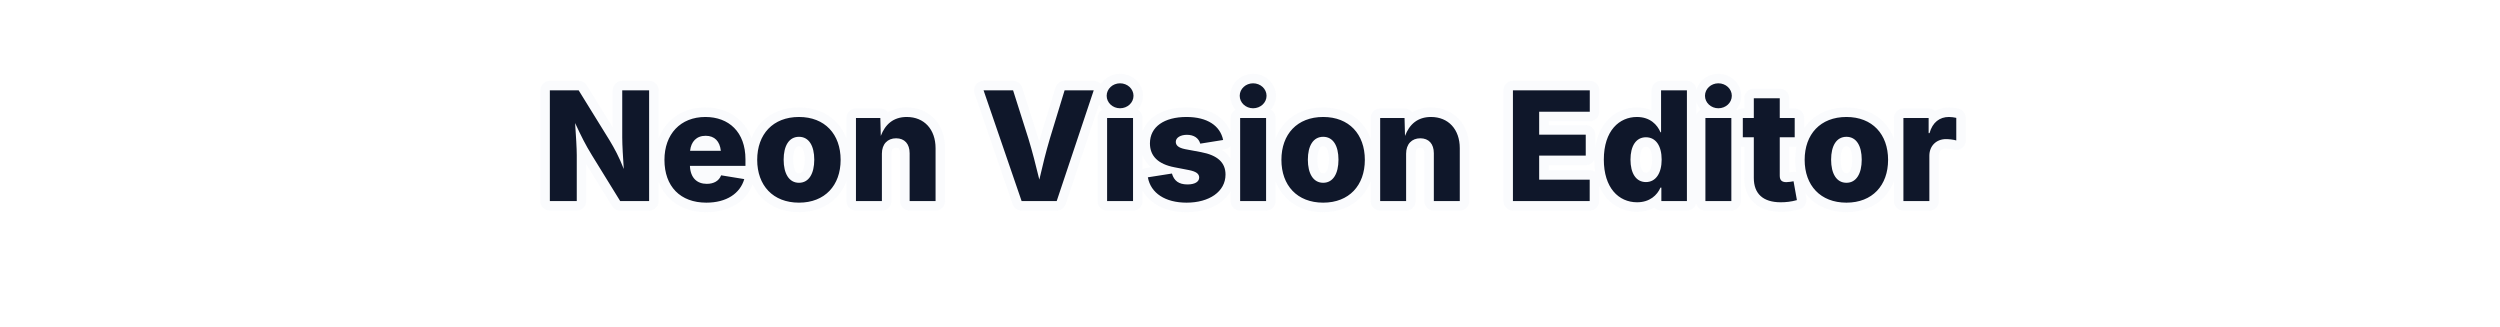
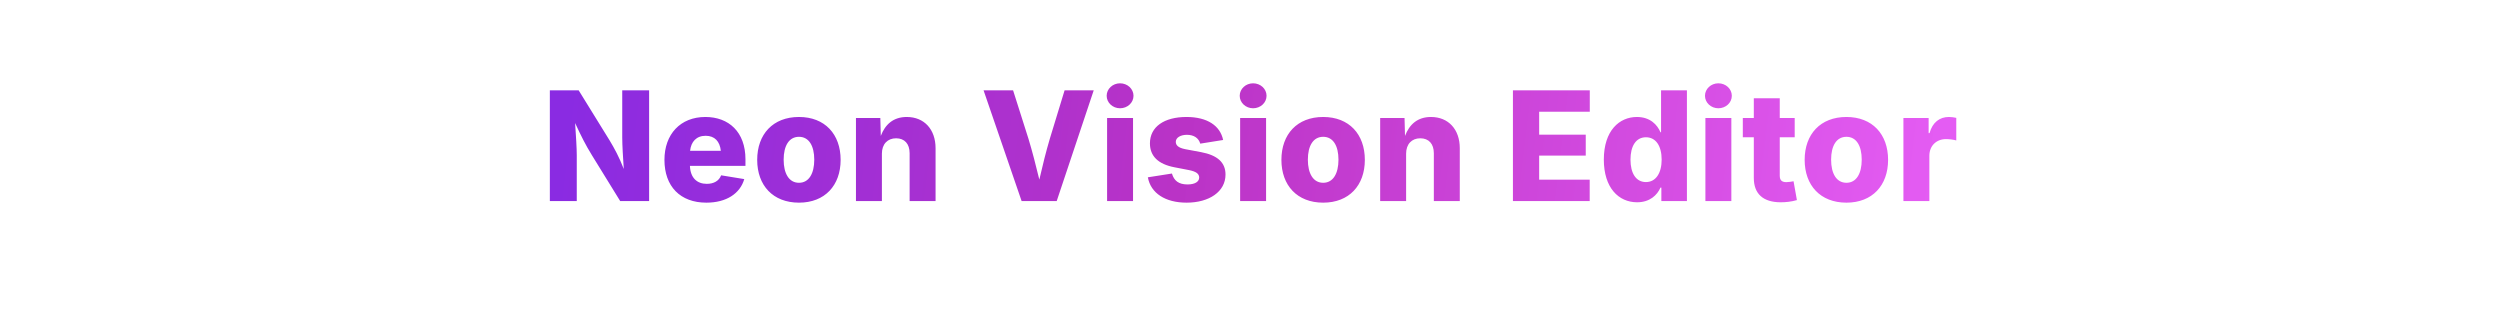
<svg xmlns="http://www.w3.org/2000/svg" width="920" height="120" viewBox="0 0 920 120" fill="none">
  <style>
    .wordmark {
-       fill: #0F172A;
-       stroke: rgba(248, 250, 252, 0.72);
-       stroke-width: 7px;
+       fill: url(#wordmarkGradient);
+       stroke: rgba(255, 255, 255, 0.18);
+       stroke-width: 2px;
      paint-order: stroke fill;
      stroke-linejoin: round;
    }
  </style>
  <rect width="920" height="120" fill="transparent" />
  <text class="wordmark" x="460" y="74" text-anchor="middle" font-family="-apple-system, BlinkMacSystemFont, 'SF Pro Display', 'Segoe UI', sans-serif" font-size="56" font-weight="800" letter-spacing="0.5">
    Neon Vision Editor
  </text>
+   <defs>
+     <linearGradient id="wordmarkGradient" x1="210" y1="28" x2="710" y2="88" gradientUnits="userSpaceOnUse">
+       <stop stop-color="#8A2BE2" />
+       <stop offset="0.45" stop-color="#BA33C6" />
+       <stop offset="1" stop-color="#E45CF3" />
+     </linearGradient>
+   </defs>
</svg>
